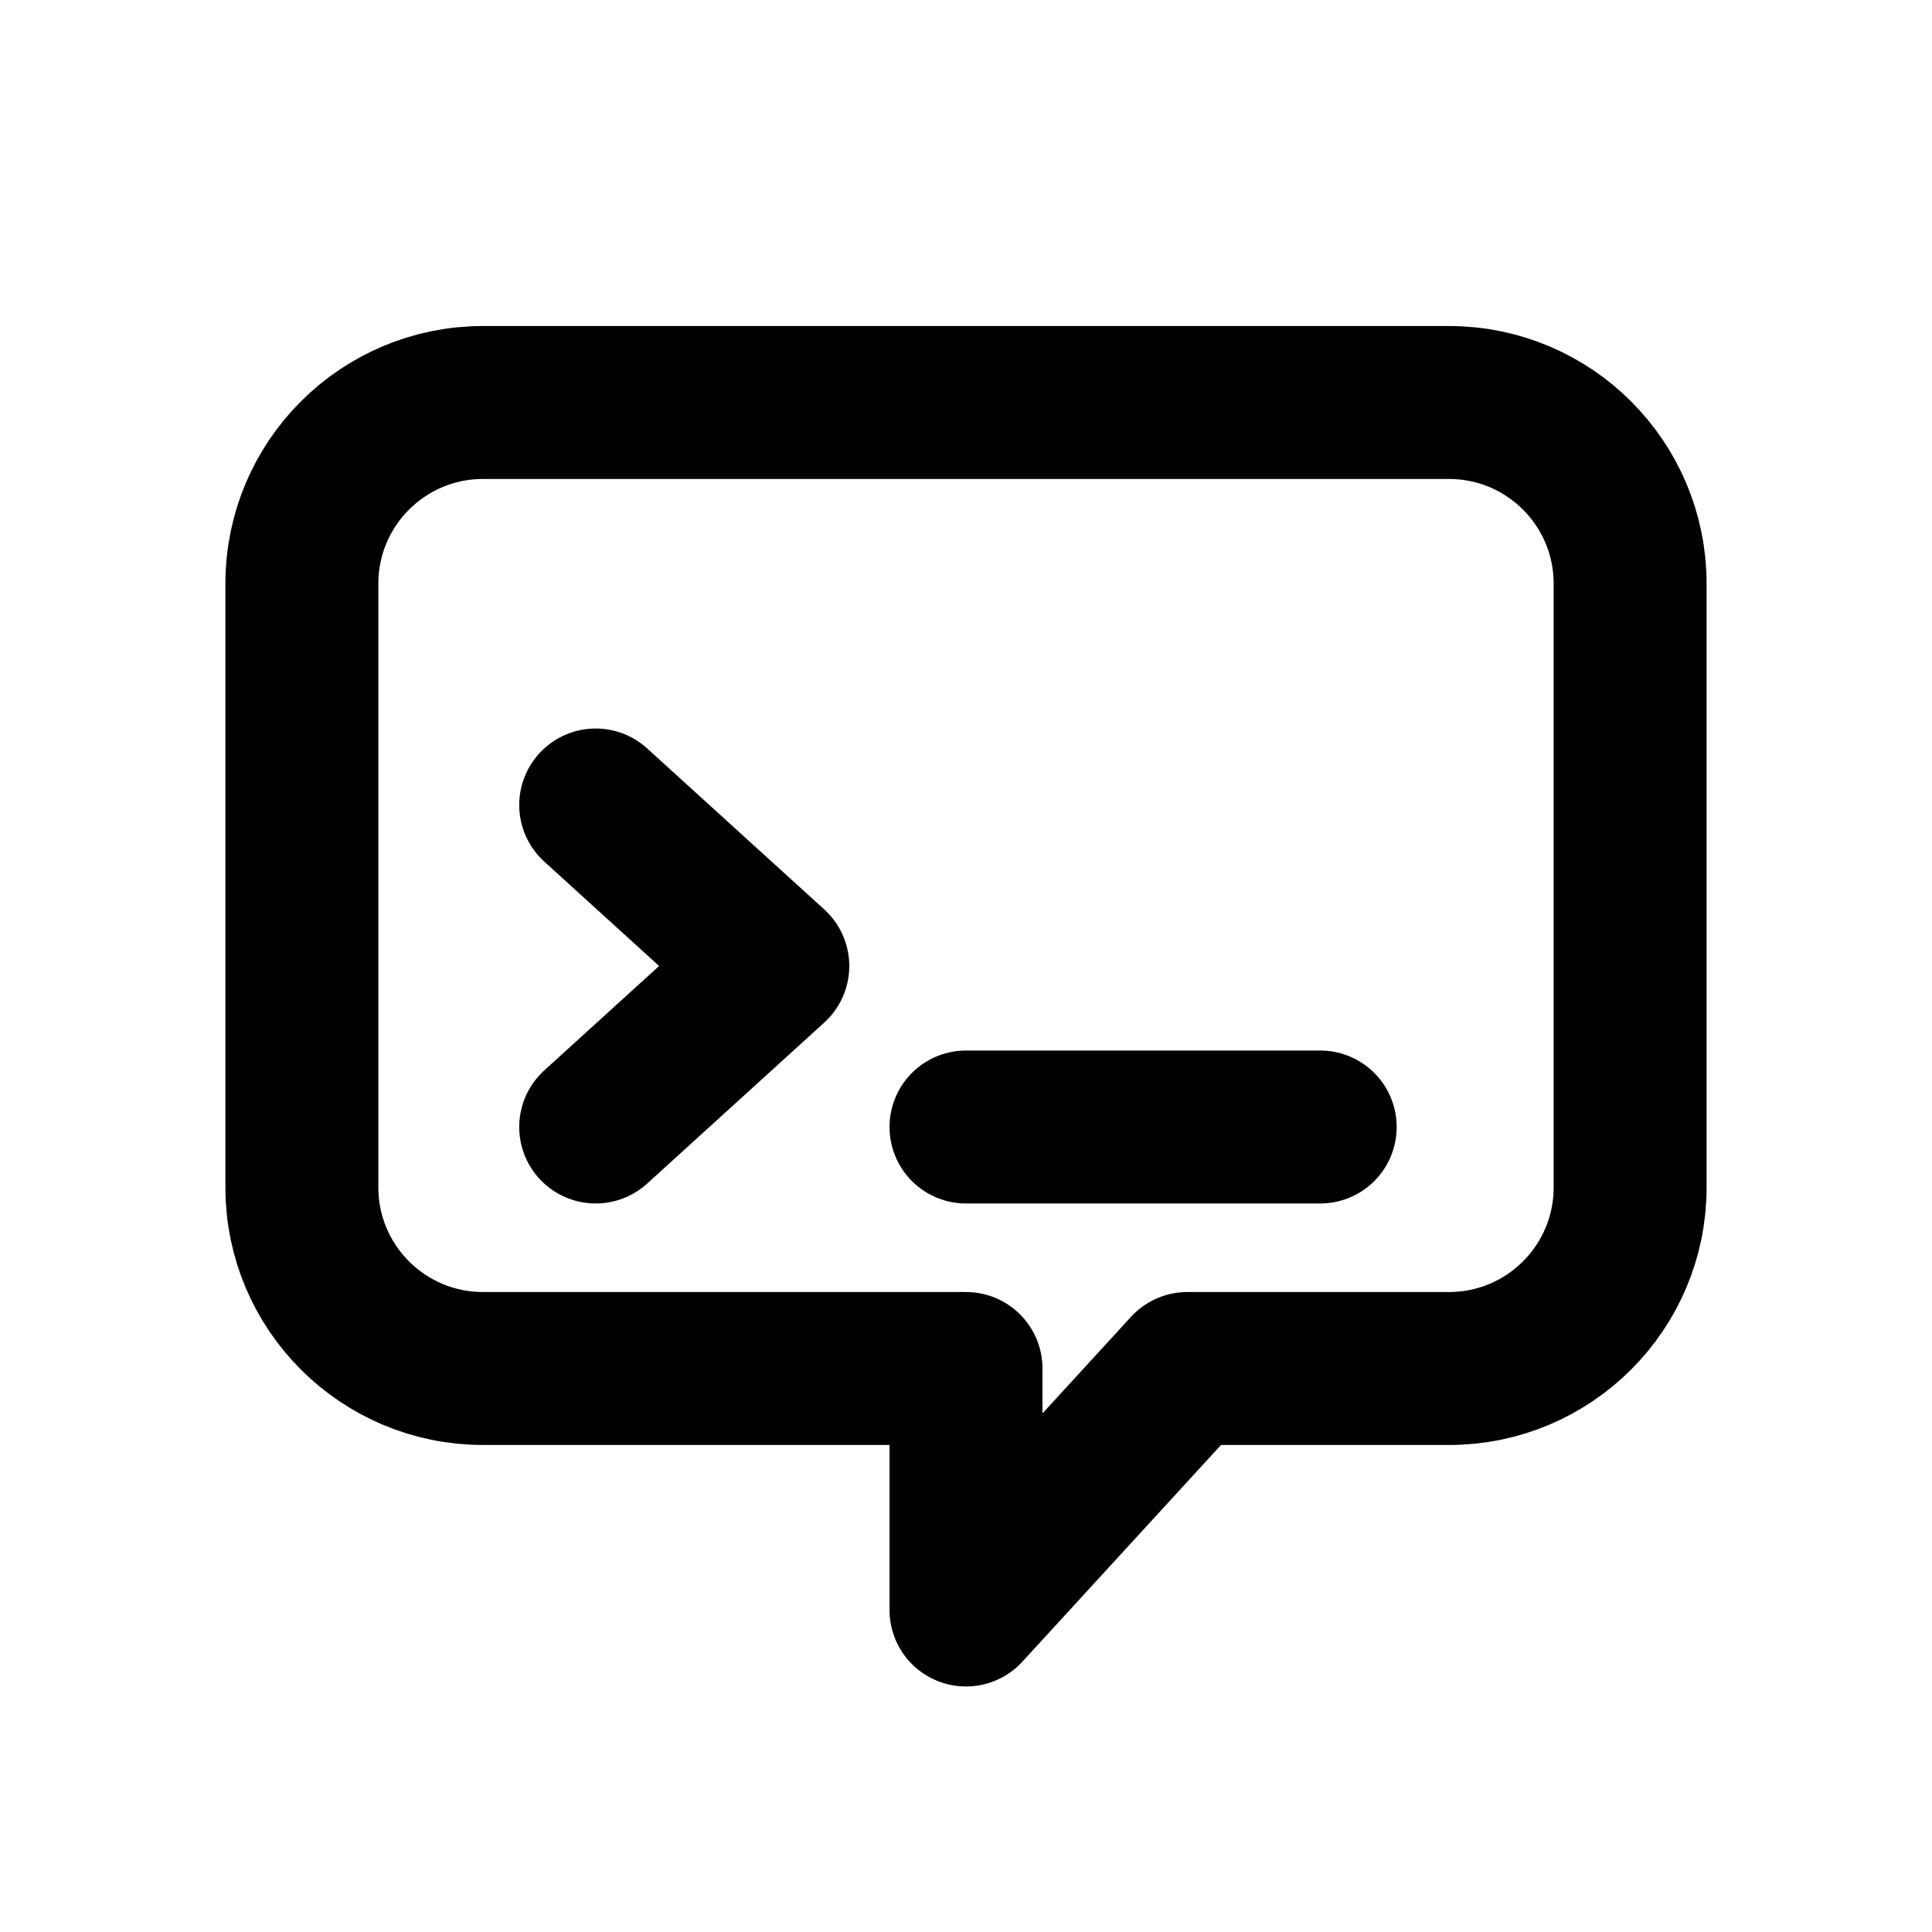
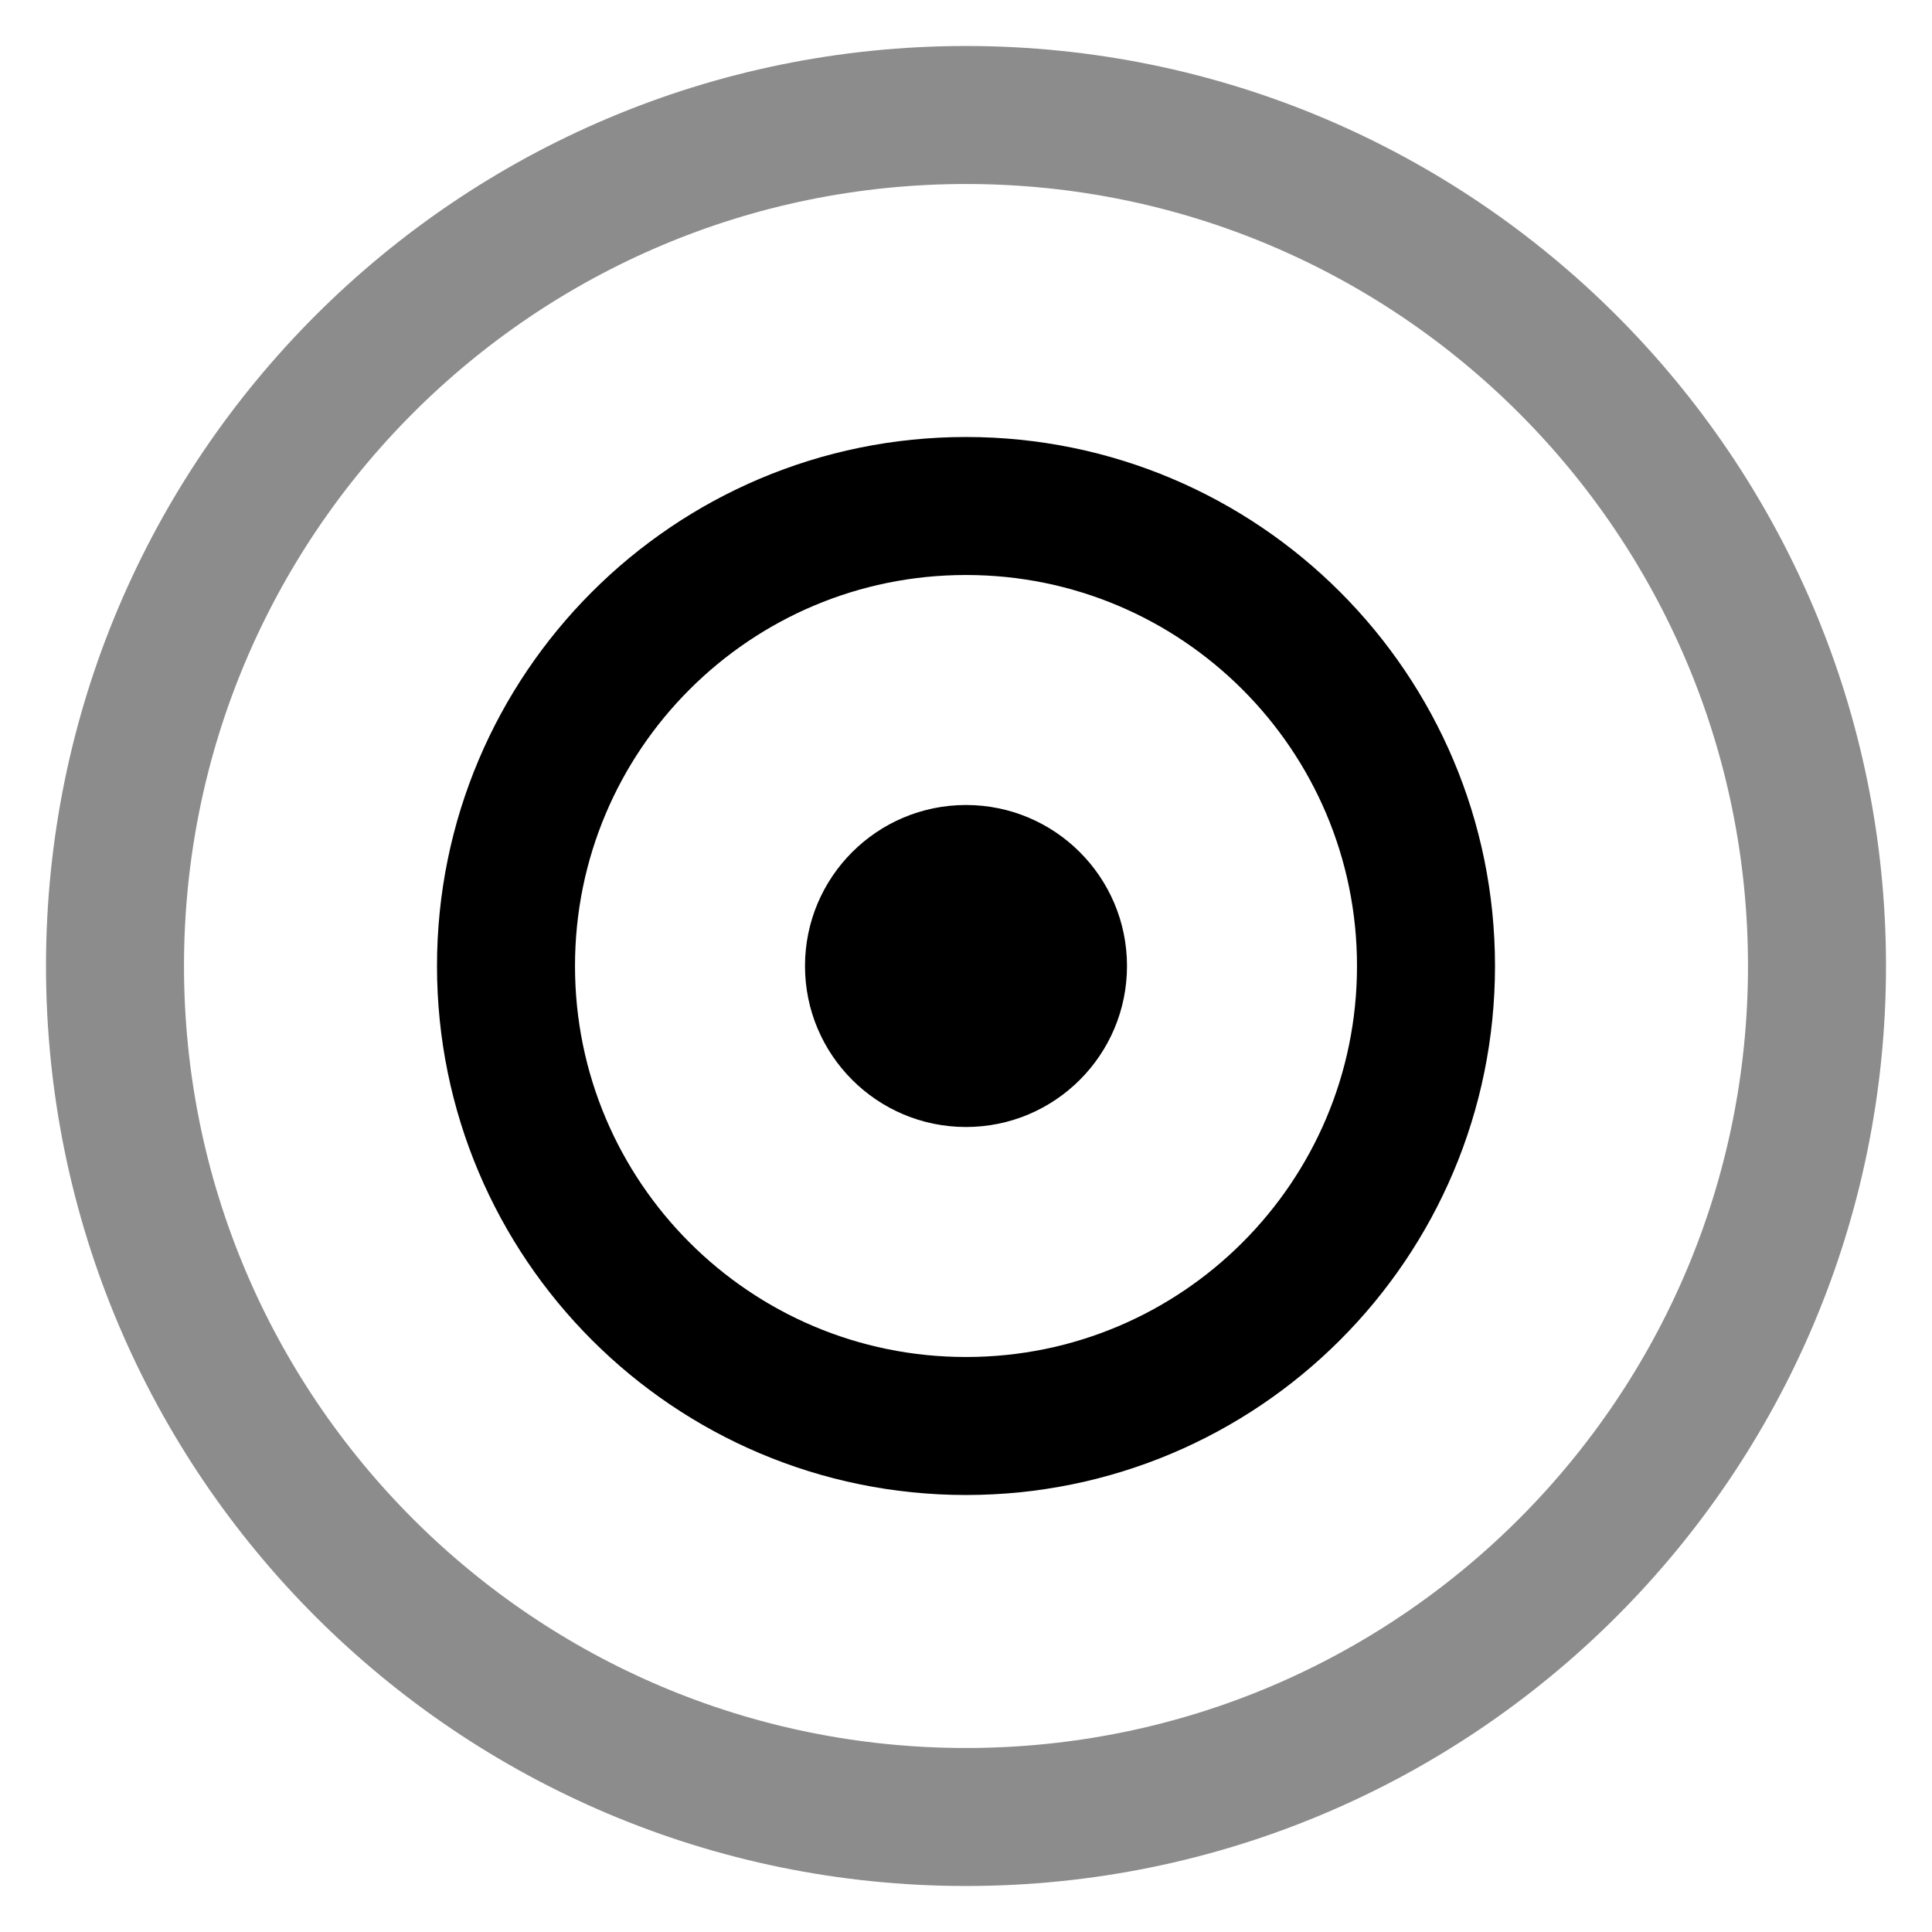
- <svg xmlns="http://www.w3.org/2000/svg" viewBox="0 0 24 24" fill="none" stroke="currentColor" stroke-width="1.9" stroke-linecap="round" stroke-linejoin="round">
-   <path d="M6 5h12a2.25 2.25 0 0 1 2.25 2.25v7.5A2.25 2.25 0 0 1 18 17h-3.25L12 20v-3H6a2.25 2.25 0 0 1-2.25-2.25v-7.5A2.25 2.25 0 0 1 6 5Z" />
-   <path d="m7.4 10 2.2 2-2.2 2" />
-   <path d="M12 14h4.4" />
+ <svg xmlns="http://www.w3.org/2000/svg" viewBox="1.5 1.5 21 21" fill="none" stroke="currentColor" stroke-width="1.5" stroke-linecap="round" stroke-linejoin="round">
+   <circle cx="12" cy="12" r="9.25" stroke-opacity="0.45" />
+   <circle cx="12" cy="12" r="5" />
+   <circle cx="12" cy="12" r="1.75" fill="currentColor" stroke="none" />
</svg>
